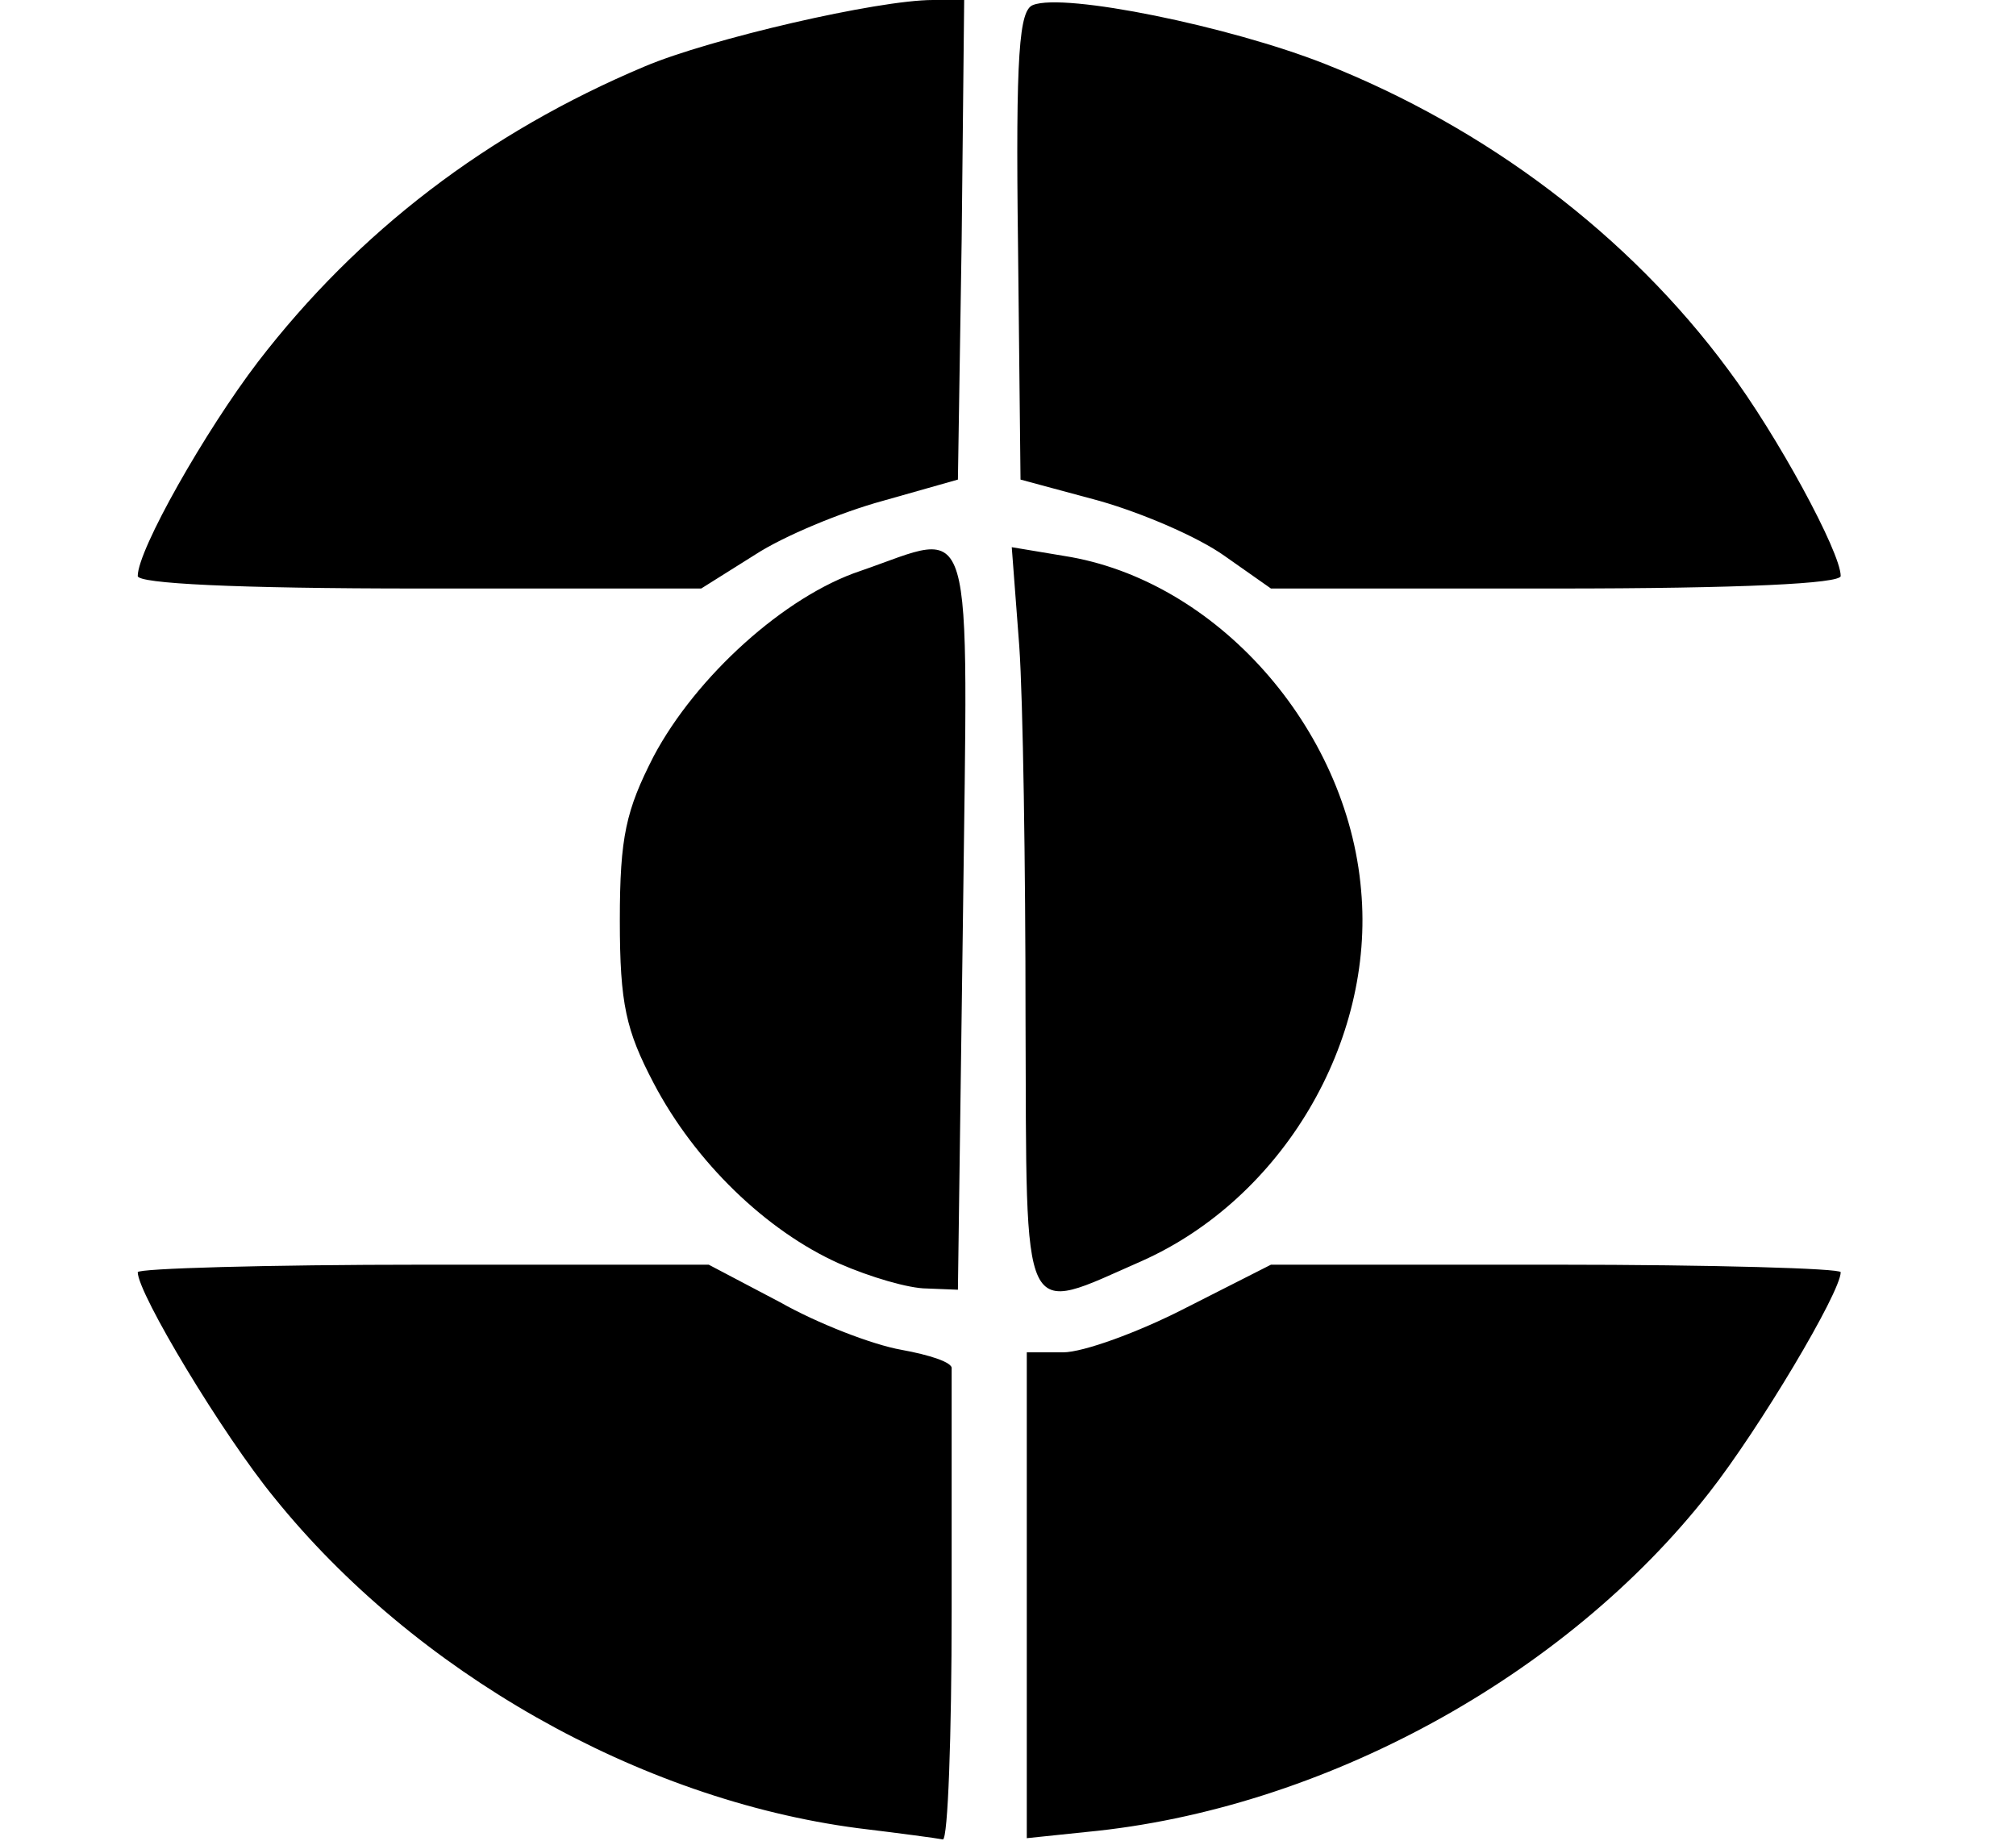
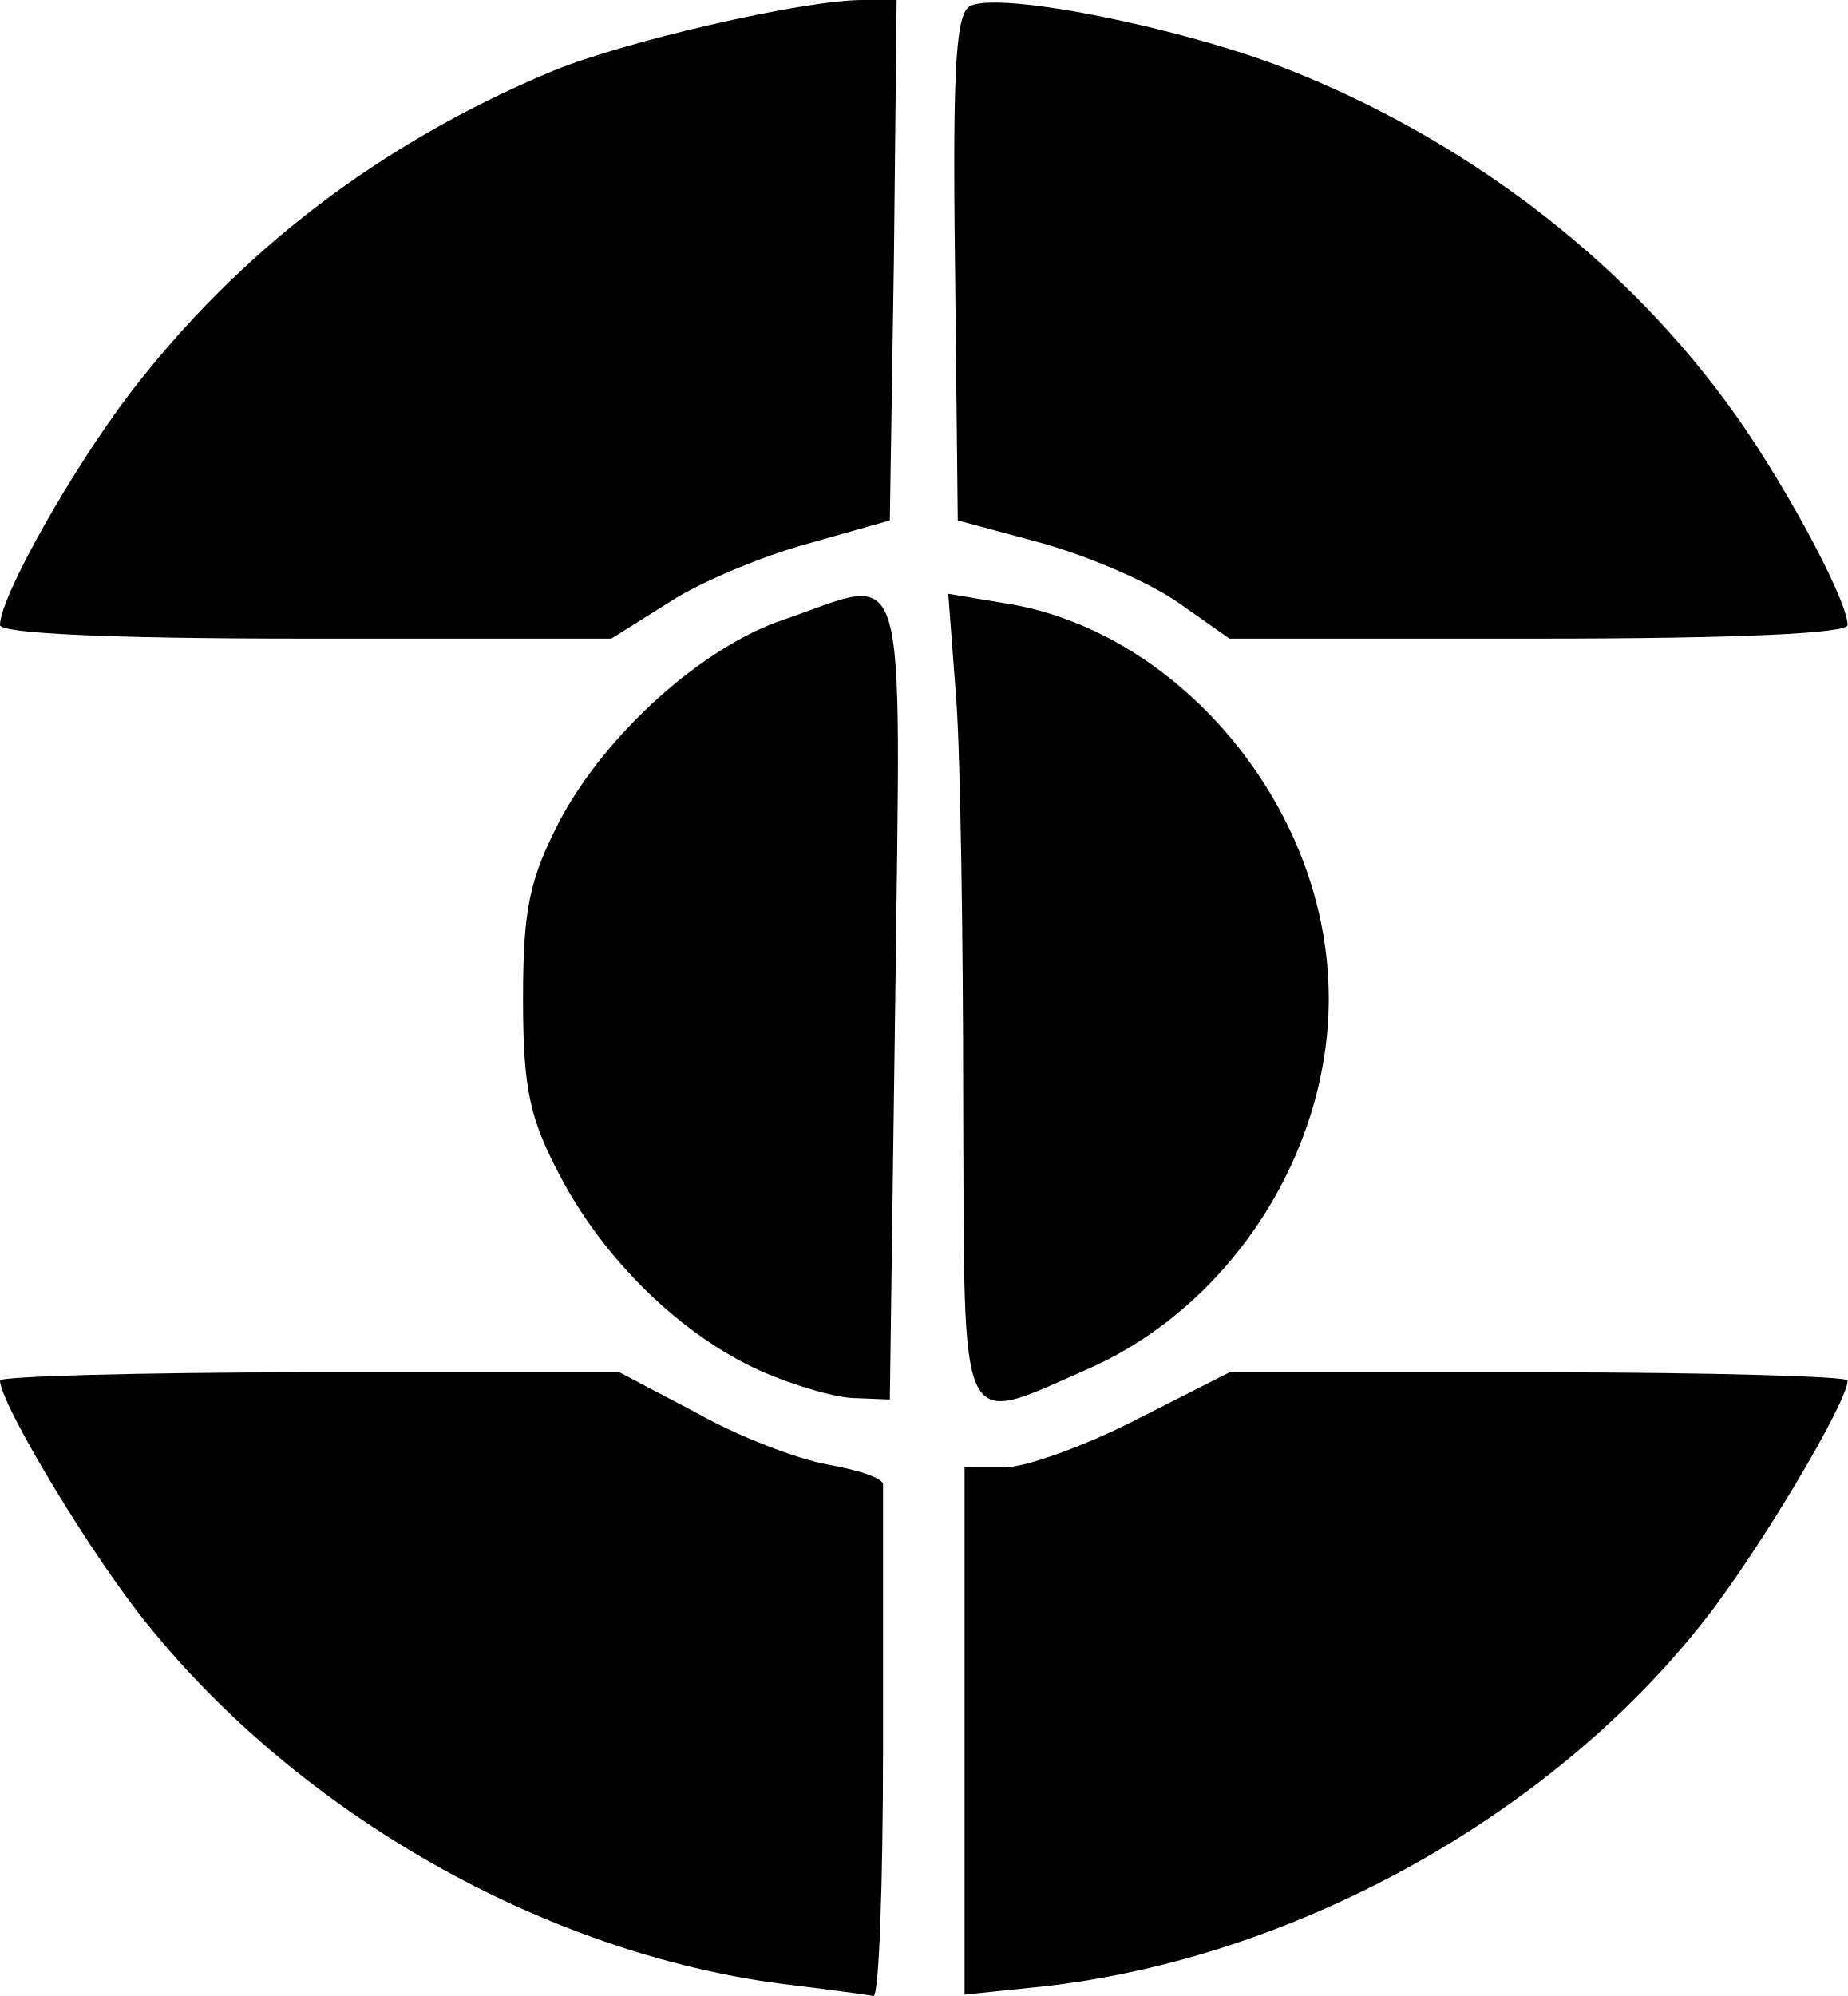
- <svg xmlns="http://www.w3.org/2000/svg" viewBox="0 0 1610 1470">
+ <svg xmlns="http://www.w3.org/2000/svg" viewBox="110 0 1360 1469">
  <g fill="#000000">
    <path d="M685 1460c-175-23-354-125-466-264-41-50-109-163-109-180 0-3 103-6 228-6h228l57 30c30 17 74 34 97 38 22 4 41 10 40 15v192c0 102-3 184-7 184-5-1-35-5-68-9zM820 1274v-194h29c16 0 60-16 97-35l69-35h228c125 0 227 3 227 6 0 16-65 125-105 176-115 147-309 253-497 271l-48 5v-194zM670 1009c-58-26-115-81-148-144-22-42-27-63-27-130s5-88 27-131c34-64 105-128 165-148 93-32 86-56 82 279l-4 295-25-1c-14 0-45-9-70-20zM819 813c0-120-2-254-5-297l-6-79 42 7c121 19 226 137 237 267 11 121-63 246-175 296-98 43-92 55-93-194zM110 460c0-21 54-116 96-171 80-104 183-183 309-236C567 31 701 0 745 0h25l-2 191-3 192-60 17c-33 9-79 28-102 43l-43 27H335c-148 0-225-4-225-10zM978 444c-21-15-65-34-100-44l-63-17-2-187C811 42 814 8 825 4c25-10 157 17 233 47 129 51 243 137 322 244 39 52 90 146 90 165 0 6-78 10-228 10h-227l-37-26z" />
  </g>
</svg>
